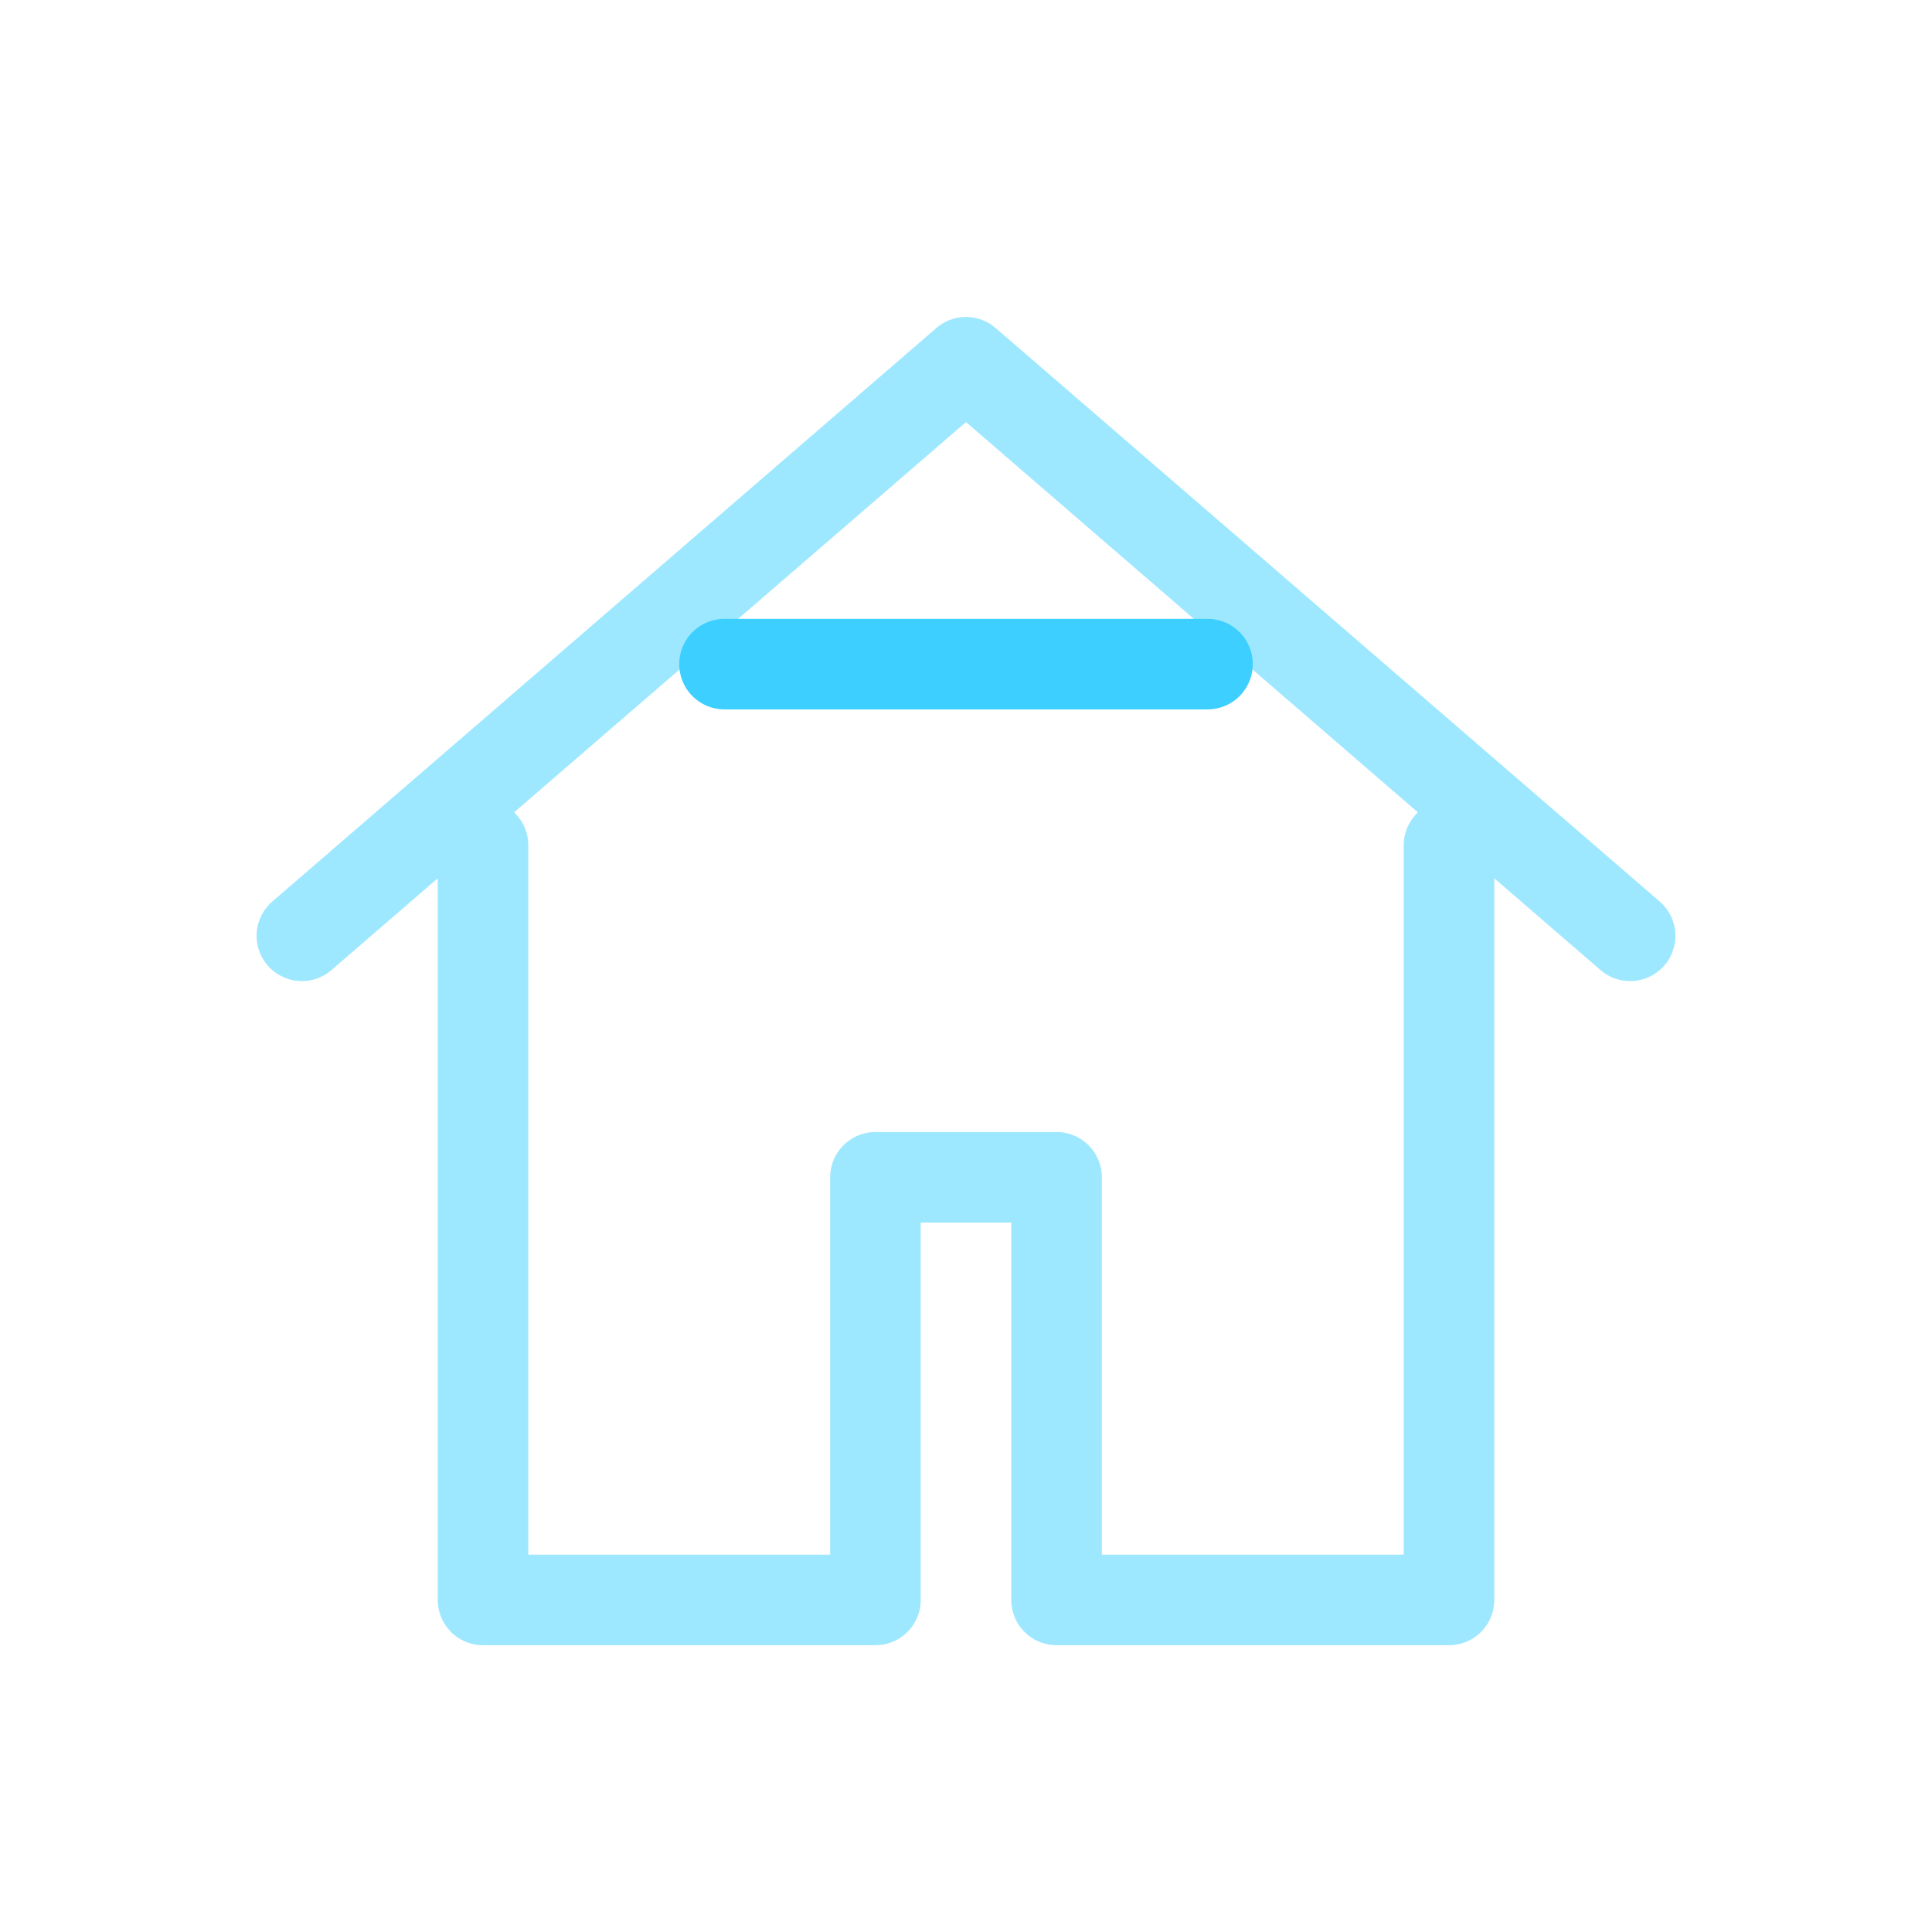
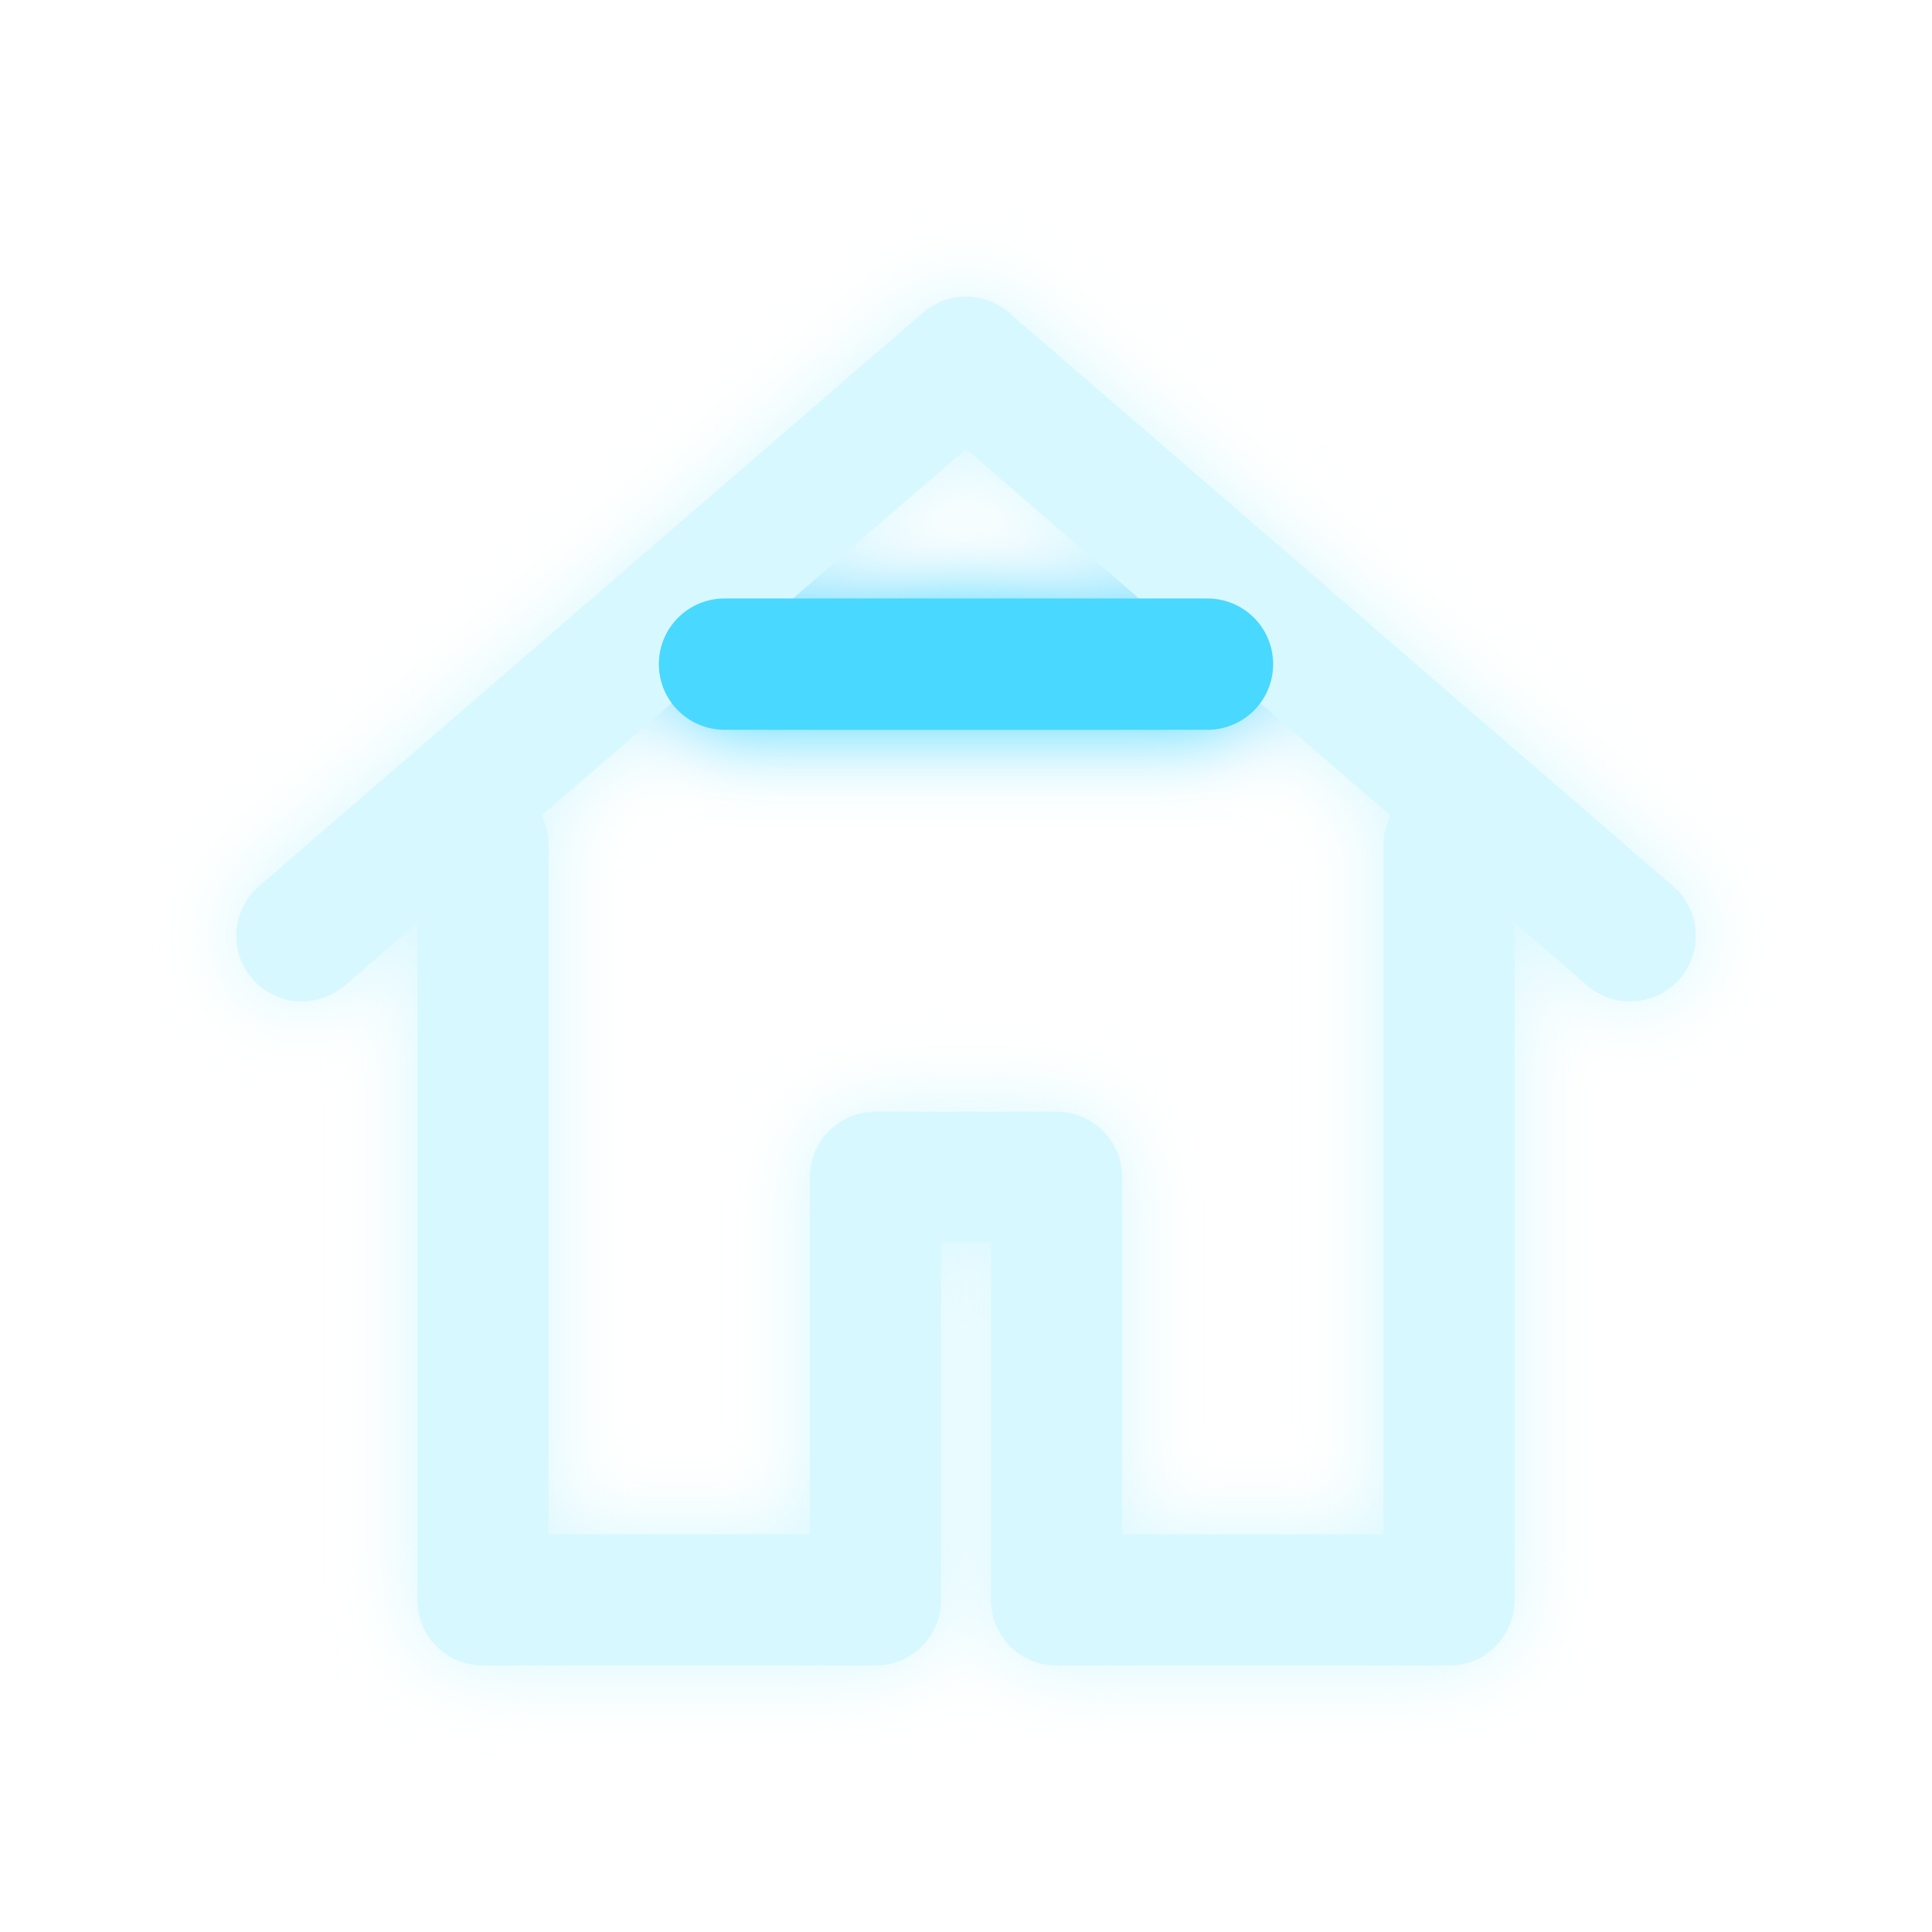
<svg xmlns="http://www.w3.org/2000/svg" viewBox="0 0 64 64" fill="none" stroke-linecap="round" stroke-linejoin="round">
-   <path stroke="#9ee8ff" stroke-width="3" d="M10 31 32 12l22 19" />
-   <path stroke="#9ee8ff" stroke-width="3" d="M16 28v25h13V39h6v14h13V28" />
-   <path stroke="#3ccfff" stroke-width="3" d="M24 22h16" />
+   <defs>
+     <filter id="glow" x="-40%" y="-40%" width="180%" height="180%">
+       <feGaussianBlur stdDeviation="1.35" result="b" />
+       <feMerge>
+         <feMergeNode in="b" />
+         <feMergeNode in="SourceGraphic" />
+       </feMerge>
+     </filter>
+   </defs>
+   <g filter="url(#glow)">
+     <path stroke="#d8f8ff" stroke-width="4.35" d="M10 31 32 12l22 19" />
+     <path stroke="#d8f8ff" stroke-width="4.35" d="M16 28v25h13V39h6v14h13V28" />
+     <path stroke="#49d8ff" stroke-width="4.35" d="M24 22h16" />
+   </g>
</svg>
